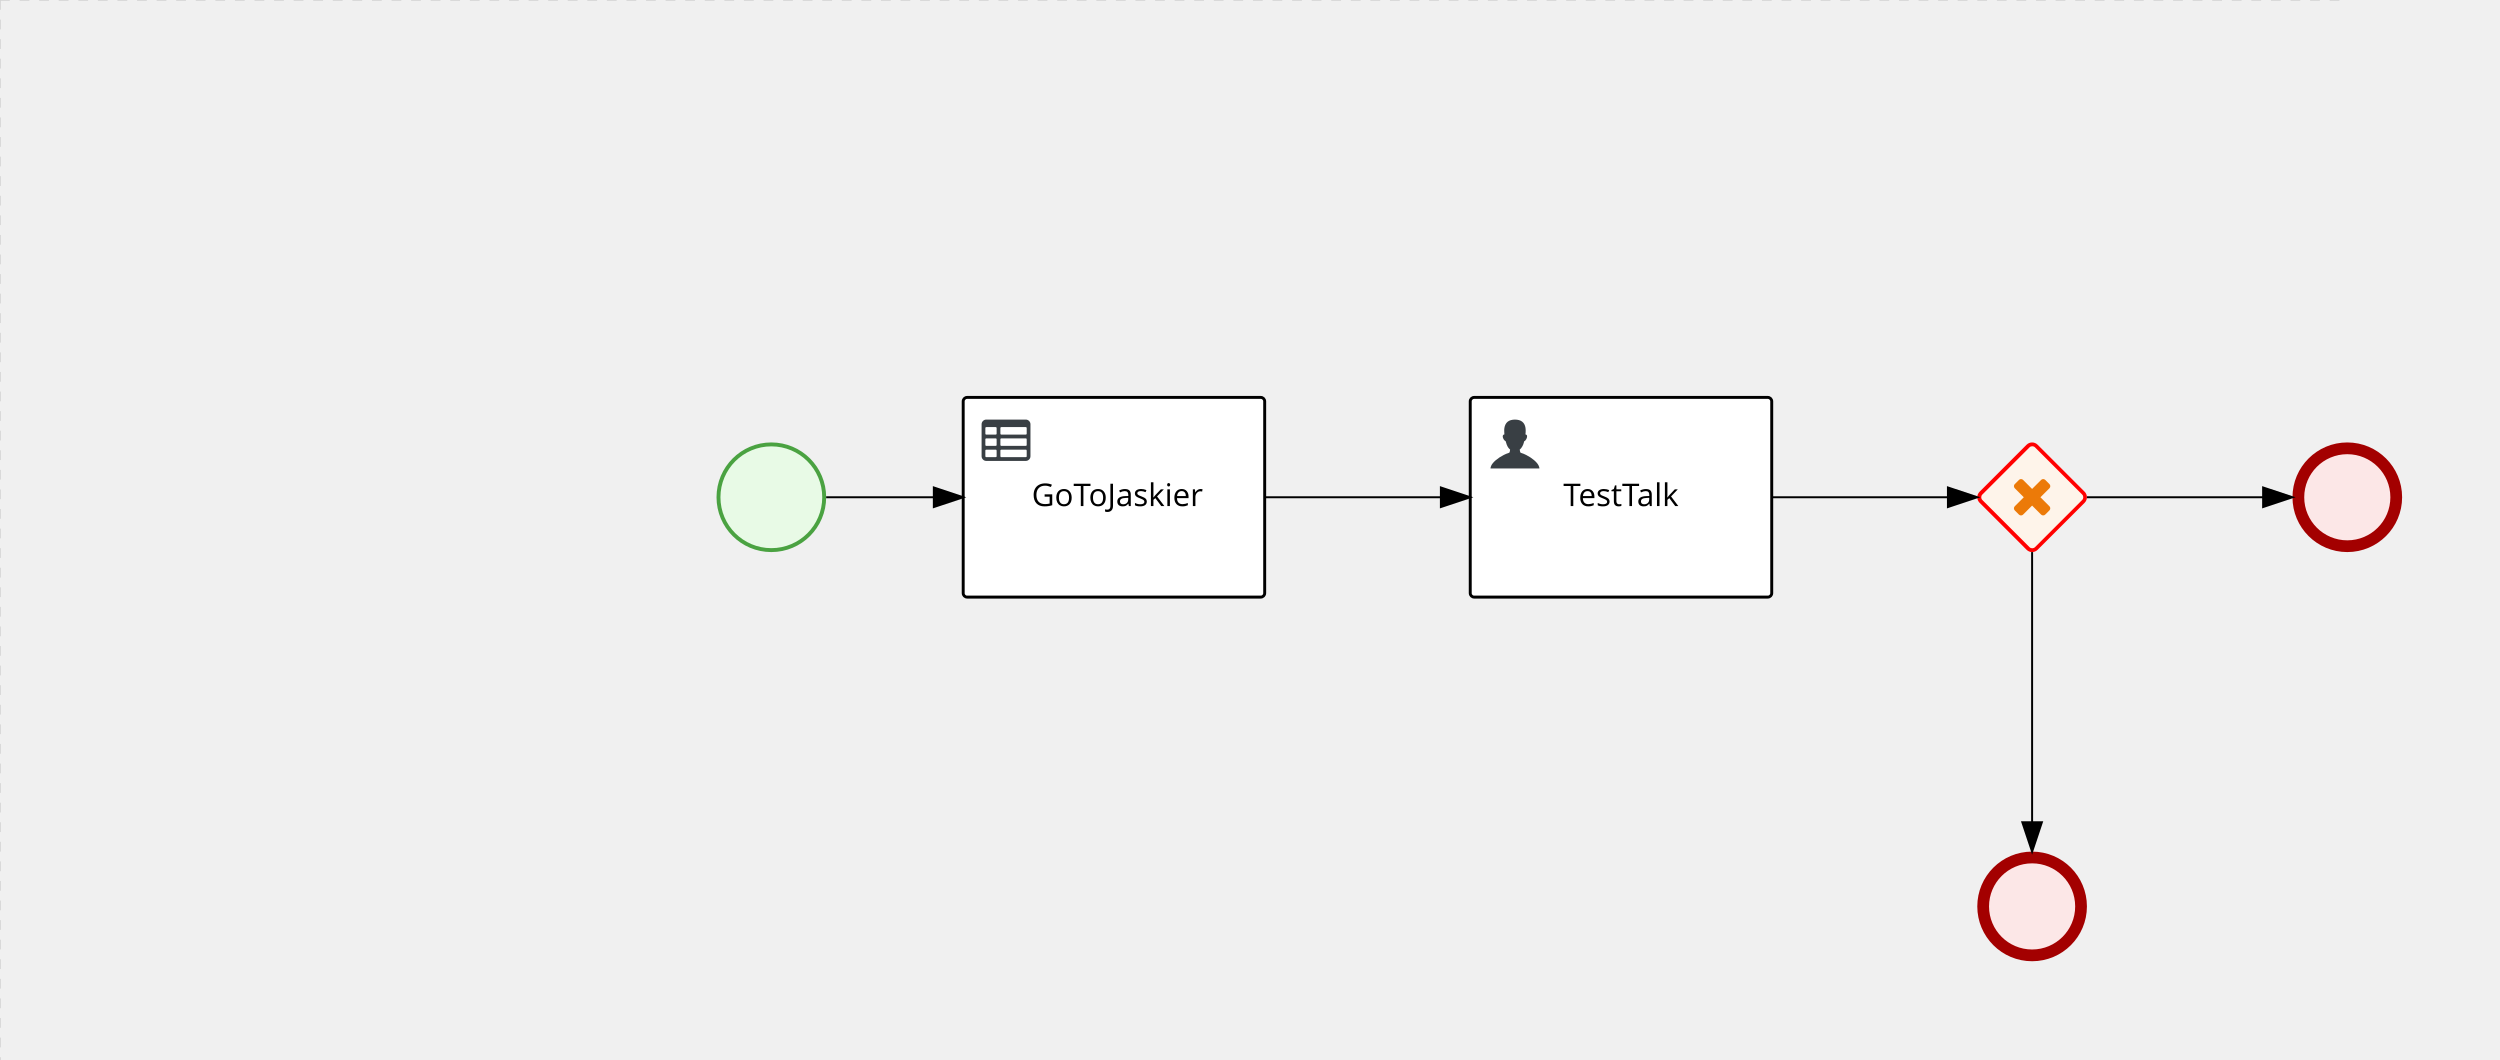
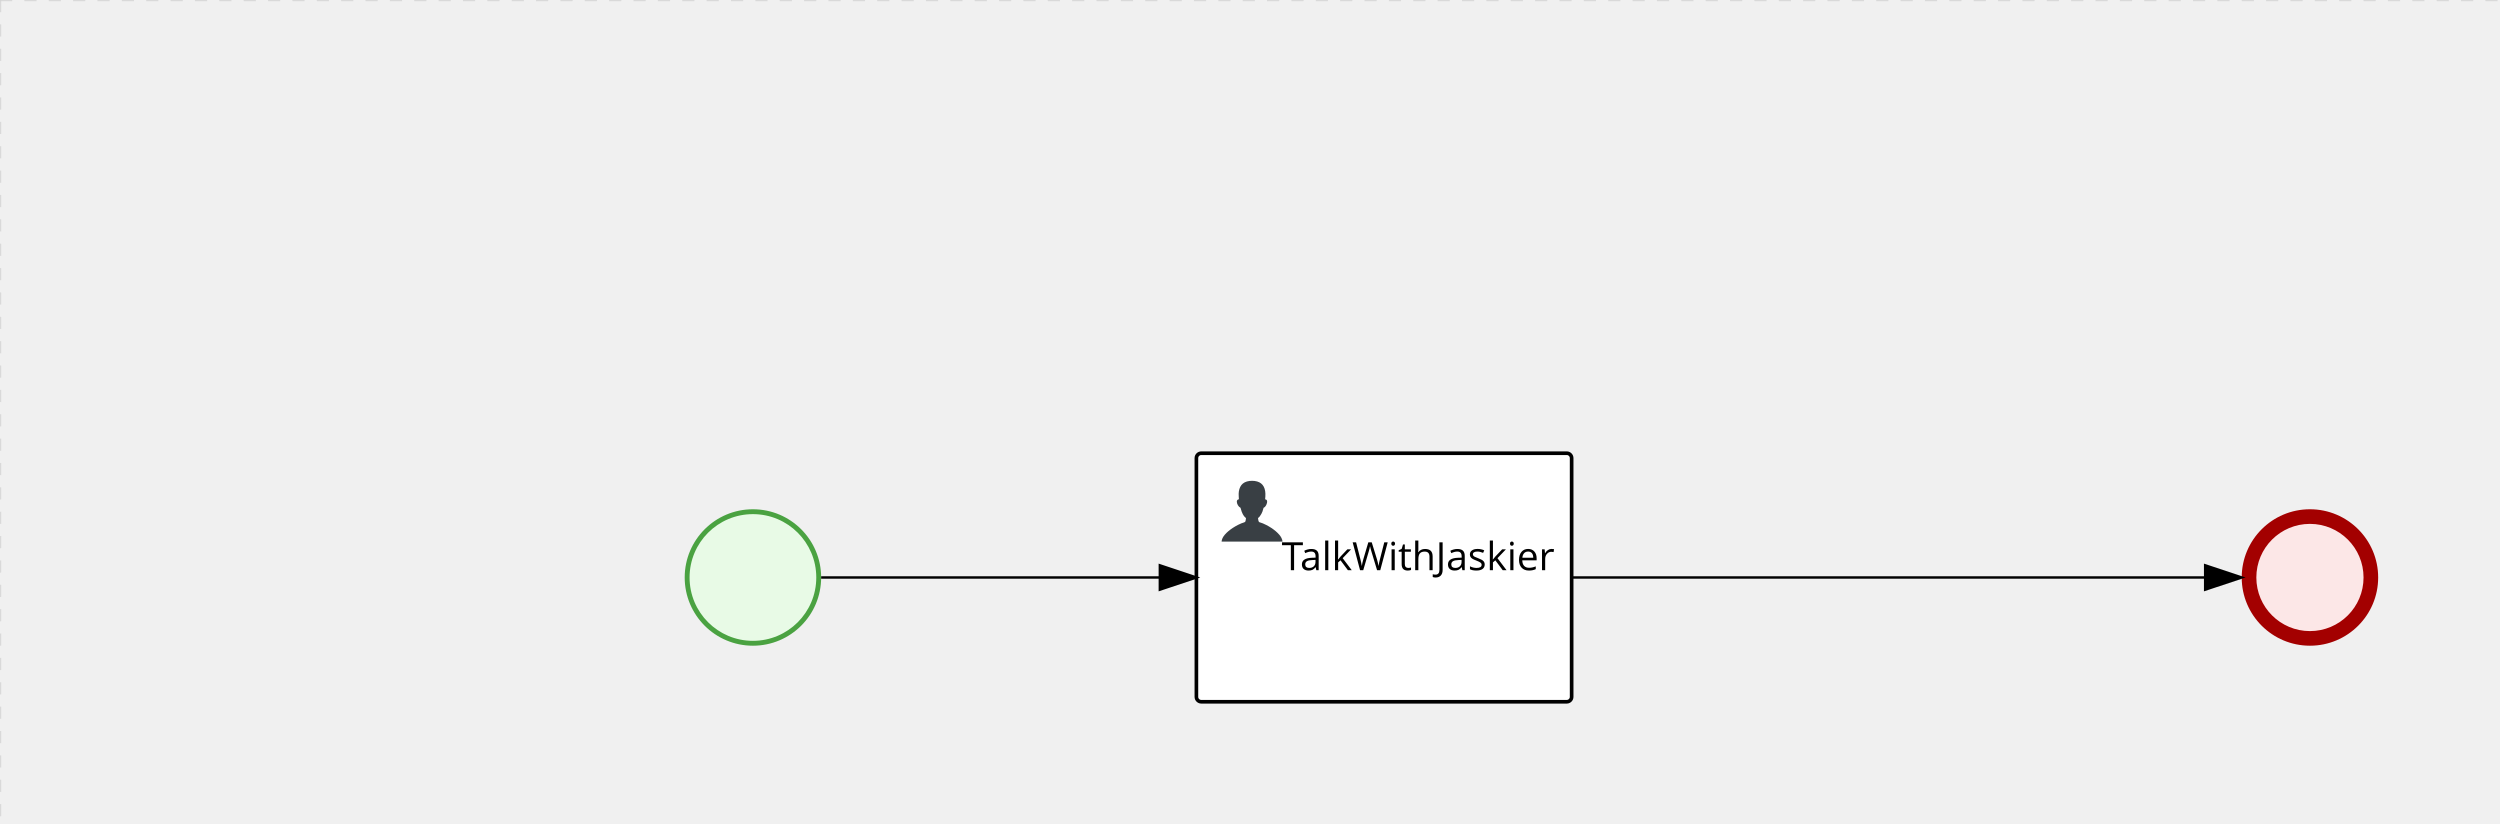
- <svg xmlns="http://www.w3.org/2000/svg" version="1.1" width="1277" height="541" viewBox="0 0 1277 541">
+ <svg xmlns="http://www.w3.org/2000/svg" version="1.1" width="1026" height="338" viewBox="0 0 1026 338">
  <defs />
  <g transform="matrix(1,0,0,1,0,0)">
    <g>
      <g>
        <g>
          <path fill="none" stroke="#d3d3d3" paint-order="fill stroke markers" d=" M 0 0 L 1200 0" stroke-miterlimit="10" stroke-opacity="0.8" stroke-dasharray="5" />
        </g>
        <g>
          <path fill="none" stroke="#d3d3d3" paint-order="fill stroke markers" d=" M 0 0 L 0 800" stroke-miterlimit="10" stroke-opacity="0.8" stroke-dasharray="5" />
        </g>
      </g>
-       <g id="_77F7E080-2555-436B-BF52-D89C34657E6E" bpmn2nodeid="_77F7E080-2555-436B-BF52-D89C34657E6E" transform="matrix(1,0,0,1,1010,435)">
+       <g id="_DAFBB2BD-476E-4E87-8AC1-1C0683ED2C72" bpmn2nodeid="_DAFBB2BD-476E-4E87-8AC1-1C0683ED2C72" transform="matrix(1,0,0,1,281,209)">
        <g>
          <path fill="none" stroke="none" />
        </g>
        <g transform="matrix(0.125,0,0,0.125,0,0)">
          <g transform="matrix(1,0,0,1,0,0)">
-             <path fill="#fce7e7" stroke="none" id="_77F7E080-2555-436B-BF52-D89C34657E6E?shapeType=BACKGROUND" paint-order="stroke fill markers" d=" M 0 0 M 444 224 C 444 263.9 434.2 300.8 414.4 334.5 C 394.7 368.2 368 394.9 334.4 414.5 C 300.8 434.1 263.9 444 224 444 C 184.1 444 147.2 434.2 113.5 414.4 C 79.8 394.7 53.1 368 33.5 334.4 C 13.9 300.8 4 263.9 4 224 C 4 184.1 13.8 147.2 33.6 113.5 C 53.4 79.8 80.1 53.1 113.6 33.5 C 147.1 13.9 184.1 4 224 4 C 263.9 4 300.8 13.8 334.5 33.6 C 368.2 53.4 394.9 80.1 414.5 113.6 C 434.1 147.1 444 184.1 444 224 Z" />
+             <path fill="#e8fae6" stroke="none" id="_DAFBB2BD-476E-4E87-8AC1-1C0683ED2C72?shapeType=BACKGROUND" paint-order="stroke fill markers" d=" M 0 0 M 444 224 C 444 263.9 434.2 300.8 414.4 334.5 C 394.7 368.2 368 394.9 334.4 414.5 C 300.8 434.1 263.9 444 224 444 C 184.1 444 147.2 434.2 113.5 414.4 C 79.8 394.7 53.1 368 33.5 334.4 C 13.9 300.8 4 263.9 4 224 C 4 184.1 13.8 147.2 33.6 113.5 C 53.4 79.8 80.1 53.1 113.6 33.5 C 147.1 13.9 184.1 4 224 4 C 263.9 4 300.8 13.8 334.5 33.6 C 368.2 53.4 394.9 80.1 414.5 113.6 C 434.1 147.1 444 184.1 444 224 Z" />
          </g>
          <g>
            <g transform="matrix(1,0,0,1,0,0)">
              <g transform="matrix(1,0,0,1,0,0)">
-                 <path fill="#a30000" stroke="none" id="_77F7E080-2555-436B-BF52-D89C34657E6E?shapeType=BORDER&amp;renderType=FILL" paint-order="stroke fill markers" d=" M 0 0 M 224 0 C 100.3 0 0 100.3 0 224 C 0 347.7 100.3 448 224 448 C 347.7 448 448 347.7 448 224 C 448 100.3 347.7 0 224 0 Z M 0 0 M 224 400 C 126.8 400 48 321.2 48 224 C 48 126.8 126.8 48 224 48 C 321.2 48 400 126.8 400 224 C 400 321.2 321.2 400 224 400 Z" />
+                 <path fill="rgb(74,162,65)" stroke="none" id="_DAFBB2BD-476E-4E87-8AC1-1C0683ED2C72?shapeType=BORDER&amp;renderType=FILL" paint-order="stroke fill markers" d=" M 0 0 M 224 0 C 100.3 0 0 100.3 0 224 C 0 347.7 100.3 448 224 448 C 347.7 448 448 347.7 448 224 C 448 100.3 347.7 0 224 0 Z M 0 0 M 224 432 C 109.1 432 16 338.9 16 224 C 16 109.1 109.1 16 224 16 C 338.9 16 432 109.1 432 224 C 432 338.9 338.9 432 224 432 Z" />
              </g>
            </g>
          </g>
        </g>
        <g transform="matrix(1,0,0,1,28,61)" />
      </g>
-       <g id="_1830F506-E8AD-4832-87A5-28683B6F2C89" bpmn2nodeid="_1830F506-E8AD-4832-87A5-28683B6F2C89" transform="matrix(1,0,0,1,1171,226)">
-         <g>
-           <path fill="none" stroke="none" />
-         </g>
-         <g transform="matrix(0.125,0,0,0.125,0,0)">
-           <g transform="matrix(1,0,0,1,0,0)">
-             <path fill="#fce7e7" stroke="none" id="_1830F506-E8AD-4832-87A5-28683B6F2C89?shapeType=BACKGROUND" paint-order="stroke fill markers" d=" M 0 0 M 444 224 C 444 263.9 434.2 300.8 414.4 334.5 C 394.7 368.2 368 394.9 334.4 414.5 C 300.8 434.1 263.9 444 224 444 C 184.1 444 147.2 434.2 113.5 414.4 C 79.8 394.7 53.1 368 33.5 334.4 C 13.9 300.8 4 263.9 4 224 C 4 184.1 13.8 147.2 33.6 113.5 C 53.4 79.8 80.1 53.1 113.6 33.5 C 147.1 13.9 184.1 4 224 4 C 263.9 4 300.8 13.8 334.5 33.6 C 368.2 53.4 394.9 80.1 414.5 113.6 C 434.1 147.1 444 184.1 444 224 Z" />
-           </g>
-           <g>
-             <g transform="matrix(1,0,0,1,0,0)">
-               <g transform="matrix(1,0,0,1,0,0)">
-                 <path fill="#a30000" stroke="none" id="_1830F506-E8AD-4832-87A5-28683B6F2C89?shapeType=BORDER&amp;renderType=FILL" paint-order="stroke fill markers" d=" M 0 0 M 224 0 C 100.3 0 0 100.3 0 224 C 0 347.7 100.3 448 224 448 C 347.7 448 448 347.7 448 224 C 448 100.3 347.7 0 224 0 Z M 0 0 M 224 400 C 126.8 400 48 321.2 48 224 C 48 126.8 126.8 48 224 48 C 321.2 48 400 126.8 400 224 C 400 321.2 321.2 400 224 400 Z" />
-               </g>
-             </g>
-           </g>
-         </g>
-         <g transform="matrix(1,0,0,1,28,61)" />
-       </g>
-       <g id="_09593A53-92D4-4B74-B5DE-334B8B5A54A9" bpmn2nodeid="_09593A53-92D4-4B74-B5DE-334B8B5A54A9" transform="matrix(1,0,0,1,1010,226)">
-         <g>
-           <path fill="none" stroke="none" />
-         </g>
-         <g transform="matrix(0.125,0,0,0.125,0,0)">
-           <g transform="matrix(1,0,0,1,0,0)">
-             <path fill="#fef4ea" stroke="none" id="_09593A53-92D4-4B74-B5DE-334B8B5A54A9?shapeType=BACKGROUND" paint-order="stroke fill markers" d=" M 0 0 M 224.4 4.3 C 216.4 4.3 208.4 7.3 202.3 13.4 L 13.5 202.2 C 1.3 214.4 1.3 234.2 13.5 246.4 L 202.2 435.1 C 208.3 441.2 216.4 444.2 224.3 444.2 C 232.2 444.2 240.3 441.2 246.4 435.1 L 435.1 246.4 C 447.3 234.2 447.3 214.4 435.1 202.2 L 246.5 13.4 C 240.4 7.3 232.4 4.3 224.4 4.3 L 224.4 4.3 Z" />
-           </g>
-           <g>
-             <g transform="matrix(1,0,0,1,0,0)">
-               <g transform="matrix(1,0,0,1,0,0)">
-                 <path fill="rgb(255,0,0)" stroke="none" id="_09593A53-92D4-4B74-B5DE-334B8B5A54A9?shapeType=BORDER&amp;renderType=FILL" paint-order="stroke fill markers" d=" M 0 0 M 20.8 212.7 L 213.3 20.2 C 219.6 13.9 229.7 13.9 235.9 20.2 L 428.4 212.7 C 434.7 219 434.7 229.1 428.4 235.3 L 235.9 427.8 C 229.6 434.1 219.5 434.1 213.3 427.8 L 20.8 235.3 C 14.5 229.1 14.5 218.9 20.8 212.7 L 20.8 212.7 Z M 0 0 M 0 224 C 0 232.1 3.1 240.3 9.3 246.5 L 201.5 438.7 C 213.9 451.1 234.1 451.1 246.5 438.7 L 438.7 246.5 C 444.9 240.3 448 232.1 448 224 C 448 215.9 444.9 207.7 438.7 201.5 L 246.5 9.3 C 234.1 -3.1 213.9 -3.1 201.5 9.3 L 9.3 201.5 C 3.1 207.7 0 215.9 0 224 L 0 224 Z" />
-               </g>
-             </g>
-           </g>
-           <g>
-             <g transform="matrix(1,0,0,1,0,0)">
-               <g transform="matrix(1,0,0,1,0,0)">
-                 <path fill="#ec7a08" stroke="none" id="_09593A53-92D4-4B74-B5DE-334B8B5A54A9_exclusive" paint-order="stroke fill markers" d=" M 0 0 M 298.2 269.2 C 298.2 272.6 297.1 275.3 294.7 277.7 L 277.7 294.7 C 275.3 297.1 272.6 298.2 269.2 298.2 C 265.8 298.2 263.1 297.1 260.7 294.7 L 224 258 L 187.2 294.8 C 184.8 297.2 182.1 298.3 178.7 298.3 C 175.3 298.3 172.6 297.2 170.2 294.8 L 153.2 277.8 C 150.8 275.4 149.7 272.7 149.7 269.3 C 149.7 265.9 150.8 263.2 153.2 260.8 L 190 224 L 153.2 187.2 C 150.8 184.8 149.7 182 149.7 178.7 C 149.7 175.3 150.8 172.5 153.2 170.2 L 170.2 153.2 C 172.6 150.8 175.3 149.7 178.7 149.7 C 182.1 149.7 184.8 150.8 187.2 153.2 L 224 190 L 260.8 153.2 C 263.2 150.8 265.9 149.7 269.3 149.7 C 272.7 149.7 275.4 150.8 277.8 153.2 L 294.8 170.2 C 297.2 172.5 298.3 175.3 298.3 178.7 C 298.3 182 297.2 184.8 294.8 187.2 L 258 224 L 294.8 260.8 C 297.1 263.1 298.2 265.9 298.2 269.2 Z" />
-               </g>
-             </g>
-           </g>
-         </g>
-         <g transform="matrix(1,0,0,1,28,61)" />
-       </g>
-       <g id="_4FBE3437-C55A-4848-B5BF-FAD05A516461" bpmn2nodeid="_4FBE3437-C55A-4848-B5BF-FAD05A516461">
-         <g>
-           <path fill="none" stroke="#000000" paint-order="fill stroke markers" d=" M 1066 254 L 1156 254" stroke-miterlimit="10" stroke-dasharray="" />
-         </g>
-         <g transform="matrix(1,0,0,1,1066,254)" />
-         <g transform="matrix(6.123233995736766e-17,1,-1,6.123233995736766e-17,1171,249)">
-           <path fill="#000000" stroke="#000000" paint-order="fill stroke markers" d=" M 10 15 L 0 15 L 5 0 Z" stroke-miterlimit="10" stroke-dasharray="" />
-         </g>
-         <g transform="matrix(1,0,0,1,1066,244)" />
-       </g>
-       <g id="_F19AA285-250E-4A4E-91A1-F4C3A0FA3B0C" bpmn2nodeid="_F19AA285-250E-4A4E-91A1-F4C3A0FA3B0C">
-         <g>
-           <path fill="none" stroke="#000000" paint-order="fill stroke markers" d=" M 1038 282 L 1038 420" stroke-miterlimit="10" stroke-dasharray="" />
-         </g>
-         <g transform="matrix(1,0,0,1,1038,282)" />
-         <g transform="matrix(-1,1.2246467991473532e-16,-1.2246467991473532e-16,-1,1043,435)">
-           <path fill="#000000" stroke="#000000" paint-order="fill stroke markers" d=" M 10 15 L 0 15 L 5 0 Z" stroke-miterlimit="10" stroke-dasharray="" />
-         </g>
-         <g transform="matrix(1,0,0,1,1048,358.5)" />
-       </g>
-       <g transform="matrix(1,0,0,1,1010,435)" />
-       <g transform="matrix(1,0,0,1,1171,226)" />
-       <g transform="matrix(1,0,0,1,1010,226)" />
-       <g id="_AC49EA93-C9BC-4670-A951-CE3DBA4C6892" bpmn2nodeid="_AC49EA93-C9BC-4670-A951-CE3DBA4C6892" transform="matrix(1,0,0,1,751,203)">
+       <g transform="matrix(1,0,0,1,281,209)" />
+       <g id="_7F59CC30-43DF-49CC-982E-DDE4C0287242" bpmn2nodeid="_7F59CC30-43DF-49CC-982E-DDE4C0287242" transform="matrix(1,0,0,1,491,186)">
        <g>
          <path fill="none" stroke="none" />
        </g>
        <g transform="matrix(1,0,0,1,0,0)">
-           <path fill="#ffffff" stroke="none" id="_AC49EA93-C9BC-4670-A951-CE3DBA4C6892?shapeType=BACKGROUND" paint-order="stroke fill markers" d=" M 2 0 L 152 0 L 152 0 A 2 2 0 0 1 154 2 L 154 100 L 154 100 A 2 2 0 0 1 152 102 L 2 102 L 2 102 A 2 2 0 0 1 0 100 L 0 2 L 0 2 A 2 2 0 0 1 2 0 Z" />
+           <path fill="#ffffff" stroke="none" id="_7F59CC30-43DF-49CC-982E-DDE4C0287242?shapeType=BACKGROUND" paint-order="stroke fill markers" d=" M 2 0 L 152 0 L 152 0 A 2 2 0 0 1 154 2 L 154 100 L 154 100 A 2 2 0 0 1 152 102 L 2 102 L 2 102 A 2 2 0 0 1 0 100 L 0 2 L 0 2 A 2 2 0 0 1 2 0 Z" />
        </g>
        <g transform="matrix(1,0,0,1,0,0)">
-           <path fill="none" stroke="rgb(0,0,0)" id="_AC49EA93-C9BC-4670-A951-CE3DBA4C6892?shapeType=BORDER&amp;renderType=STROKE" paint-order="fill stroke markers" d=" M 2 0 L 152 0 L 152 0 A 2 2 0 0 1 154 2 L 154 100 L 154 100 A 2 2 0 0 1 152 102 L 2 102 L 2 102 A 2 2 0 0 1 0 100 L 0 2 L 0 2 A 2 2 0 0 1 2 0 Z" stroke-miterlimit="10" stroke-width="1.5" stroke-dasharray="" />
+           <path fill="none" stroke="rgb(0,0,0)" id="_7F59CC30-43DF-49CC-982E-DDE4C0287242?shapeType=BORDER&amp;renderType=STROKE" paint-order="fill stroke markers" d=" M 2 0 L 152 0 L 152 0 A 2 2 0 0 1 154 2 L 154 100 L 154 100 A 2 2 0 0 1 152 102 L 2 102 L 2 102 A 2 2 0 0 1 0 100 L 0 2 L 0 2 A 2 2 0 0 1 2 0 Z" stroke-miterlimit="10" stroke-width="1.5" stroke-dasharray="" />
        </g>
        <g>
          <g transform="matrix(0.06,0,0,0.06,9.4,9.4)">
            <g transform="matrix(1,0,0,1,0,0)">
-               <path fill="#393f44" stroke="none" id="_AC49EA93-C9BC-4670-A951-CE3DBA4C6892_task__GyKt__MjBj" paint-order="stroke fill markers" d=" M 0 0 M 16 445.21 C 16 440.869 18.784 431.129 22.001 424.217 C 35.768 394.64 77.283 359.28 129 333.084 C 144.516 325.224 157.347 319.964 167.807 317.174 C 171.932 316.074 175.729 314.414 176.525 313.363 C 178.894 310.234 180.914 302.908 181.727 294.5 L 182.5 286.5 L 178.507 283.455 C 166.303 274.146 154.284 251.678 148.04 226.5 C 145.611 216.707 145.056 215.462 142.984 215.158 C 141.703 214.97 138.083 212.243 134.939 209.099 C 123.233 197.393 116.891 177.376 121.44 166.49 C 123.002 162.751 128.155 159.01 131.75 159.004 C 134.448 159 134.471 158.603 132.914 138.788 C 130.927 113.496 134.279 92.265 143.132 74.076 C 152.232 55.38 167.569 42.882 189.049 36.66 C 210.203 30.532 237.797 30.532 258.951 36.66 C 300.042 48.563 318.958 83.806 314.955 141 C 314.32 150.075 313.624 157.788 313.409 158.14 C 313.194 158.493 314.575 159.073 316.479 159.43 C 328.929 161.766 330.986 177.018 321.496 196.621 C 316.903 206.109 309.357 214.508 304.817 215.185 C 303.023 215.453 302.293 217.146 299.943 226.5 C 296.659 239.567 294.474 245.305 287.948 257.995 C 282.491 268.606 273.035 281.109 268.108 284.229 L 264.871 286.278 L 265.518 292.889 C 266.345 301.33 268.639 309.871 270.877 312.837 C 272.067 314.415 275.002 315.79 280.063 317.139 C 291.069 320.075 303.617 325.274 321 334.102 C 369.815 358.891 410.848 393.758 425.032 422.5 C 429.07 430.682 432 440.232 432 445.21 L 432 448 L 224 448 L 16 448 L 16 445.21 Z" />
+               <path fill="#393f44" stroke="none" id="_7F59CC30-43DF-49CC-982E-DDE4C0287242_task__GyKt__MjBj" paint-order="stroke fill markers" d=" M 0 0 M 16 445.21 C 16 440.869 18.784 431.129 22.001 424.217 C 35.768 394.64 77.283 359.28 129 333.084 C 144.516 325.224 157.347 319.964 167.807 317.174 C 171.932 316.074 175.729 314.414 176.525 313.363 C 178.894 310.234 180.914 302.908 181.727 294.5 L 182.5 286.5 L 178.507 283.455 C 166.303 274.146 154.284 251.678 148.04 226.5 C 145.611 216.707 145.056 215.462 142.984 215.158 C 141.703 214.97 138.083 212.243 134.939 209.099 C 123.233 197.393 116.891 177.376 121.44 166.49 C 123.002 162.751 128.155 159.01 131.75 159.004 C 134.448 159 134.471 158.603 132.914 138.788 C 130.927 113.496 134.279 92.265 143.132 74.076 C 152.232 55.38 167.569 42.882 189.049 36.66 C 210.203 30.532 237.797 30.532 258.951 36.66 C 300.042 48.563 318.958 83.806 314.955 141 C 314.32 150.075 313.624 157.788 313.409 158.14 C 313.194 158.493 314.575 159.073 316.479 159.43 C 328.929 161.766 330.986 177.018 321.496 196.621 C 316.903 206.109 309.357 214.508 304.817 215.185 C 303.023 215.453 302.293 217.146 299.943 226.5 C 296.659 239.567 294.474 245.305 287.948 257.995 C 282.491 268.606 273.035 281.109 268.108 284.229 L 264.871 286.278 L 265.518 292.889 C 266.345 301.33 268.639 309.871 270.877 312.837 C 272.067 314.415 275.002 315.79 280.063 317.139 C 291.069 320.075 303.617 325.274 321 334.102 C 369.815 358.891 410.848 393.758 425.032 422.5 C 429.07 430.682 432 440.232 432 445.21 L 432 448 L 224 448 L 16 448 L 16 445.21 Z" />
            </g>
          </g>
        </g>
        <g transform="matrix(1,0,0,1,4.04,13.68)">
          <g transform="matrix(0.04,0,0,0.04,63.36,69.12)">
            <g transform="matrix(1,0,0,1,0,0)">
              <path fill="none" stroke="none" />
            </g>
            <g transform="matrix(1,0,0,1,0,0)">
              <path fill="none" stroke="none" />
            </g>
          </g>
        </g>
-         <g transform="matrix(1,0,0,1,47.54688,43.5)">
-           <text fill="#000000" stroke="none" font-family="Open Sans" font-size="12pt" font-style="normal" font-weight="normal" text-decoration="normal" x="29.453" y="12" text-anchor="middle" dominant-baseline="alphabetic">TestTalk</text>
+         <g transform="matrix(1,0,0,1,35,36)">
+           <text fill="#000000" stroke="none" font-family="Open Sans" font-size="12pt" font-style="normal" font-weight="normal" text-decoration="normal" x="56" y="12" text-anchor="middle" dominant-baseline="alphabetic">TalkWithJaskier</text>
        </g>
      </g>
-       <g id="_9A35ED3B-6D4F-4A7B-8CCA-A4B9A5B2A29A" bpmn2nodeid="_9A35ED3B-6D4F-4A7B-8CCA-A4B9A5B2A29A">
+       <g id="_7C41607A-90FC-446A-82ED-A29CBDF6492E" bpmn2nodeid="_7C41607A-90FC-446A-82ED-A29CBDF6492E">
        <g>
-           <path fill="none" stroke="#000000" paint-order="fill stroke markers" d=" M 905 254 L 995 254" stroke-miterlimit="10" stroke-dasharray="" />
+           <path fill="none" stroke="rgb(0,0,0)" paint-order="fill stroke markers" d=" M 337 237 L 476 237" stroke-miterlimit="10" stroke-dasharray="" />
        </g>
-         <g transform="matrix(1,0,0,1,905,254)" />
-         <g transform="matrix(6.123233995736766e-17,1,-1,6.123233995736766e-17,1010,249)">
-           <path fill="#000000" stroke="#000000" paint-order="fill stroke markers" d=" M 10 15 L 0 15 L 5 0 Z" stroke-miterlimit="10" stroke-dasharray="" />
-         </g>
-         <g transform="matrix(1,0,0,1,905,244)" />
-       </g>
-       <g transform="matrix(1,0,0,1,751,203)" />
-       <g id="_51781C03-E897-4BA6-839A-D356070D0D28" bpmn2nodeid="_51781C03-E897-4BA6-839A-D356070D0D28" transform="matrix(1,0,0,1,492,203)">
-         <g>
-           <path fill="none" stroke="none" />
-         </g>
-         <g transform="matrix(1,0,0,1,0,0)">
-           <path fill="#ffffff" stroke="none" id="_51781C03-E897-4BA6-839A-D356070D0D28?shapeType=BACKGROUND" paint-order="stroke fill markers" d=" M 2 0 L 152 0 L 152 0 A 2 2 0 0 1 154 2 L 154 100 L 154 100 A 2 2 0 0 1 152 102 L 2 102 L 2 102 A 2 2 0 0 1 0 100 L 0 2 L 0 2 A 2 2 0 0 1 2 0 Z" />
-         </g>
-         <g transform="matrix(1,0,0,1,0,0)">
-           <path fill="none" stroke="rgb(0,0,0)" id="_51781C03-E897-4BA6-839A-D356070D0D28?shapeType=BORDER&amp;renderType=STROKE" paint-order="fill stroke markers" d=" M 2 0 L 152 0 L 152 0 A 2 2 0 0 1 154 2 L 154 100 L 154 100 A 2 2 0 0 1 152 102 L 2 102 L 2 102 A 2 2 0 0 1 0 100 L 0 2 L 0 2 A 2 2 0 0 1 2 0 Z" stroke-miterlimit="10" stroke-width="1.5" stroke-dasharray="" />
-         </g>
-         <g>
-           <g transform="matrix(0.06,0,0,0.06,9.4,9.4)">
-             <g transform="matrix(1,0,0,1,0,0)">
-               <path fill="#393f44" stroke="none" id="_51781C03-E897-4BA6-839A-D356070D0D28_task__xR64__dtAd" paint-order="stroke fill markers" d=" M 0 0 M 128 344 L 128 296 C 128 293.7 127.2 291.8 125.8 290.2 C 124.4 288.6 122.4 288 120 288 L 40 288 C 37.7 288 35.8 288.8 34.2 290.2 C 32.6 291.6 32 293.7 32 296 L 32 344 C 32 346.3 32.8 348.2 34.2 349.8 C 35.6 351.4 37.6 352 40 352 L 120 352 C 122.3 352 124.2 351.2 125.8 349.8 C 127.4 348.4 128 346.3 128 344 Z M 0 0 M 128 248 L 128 200 C 128 197.7 127.2 195.8 125.8 194.2 C 124.4 192.6 122.4 192 120 192 L 40 192 C 37.7 192 35.8 192.8 34.2 194.2 C 32.6 195.6 32 197.7 32 200 L 32 248 C 32 250.3 32.8 252.2 34.2 253.8 C 35.6 255.4 37.6 256 40 256 L 120 256 C 122.3 256 124.2 255.2 125.8 253.8 C 127.4 252.4 128 250.3 128 248 Z M 0 0 M 376 352 C 378.3 352 380.2 351.2 381.8 349.8 C 383.4 348.4 384 346.4 384 344 L 384 296 C 384 293.7 383.2 291.8 381.8 290.2 C 380.4 288.6 378.4 288 376 288 L 168 288 C 165.7 288 163.8 288.8 162.2 290.2 C 160.6 291.6 160 293.6 160 296 L 160 344 C 160 346.3 160.8 348.2 162.2 349.8 C 163.6 351.4 165.6 352 168 352 L 376 352 Z M 0 0 M 128 152 L 128 104 C 128 101.7 127.2 99.8 125.8 98.2 C 124.4 96.6 122.3 96 120 96 L 40 96 C 37.7 96 35.8 96.8 34.2 98.2 C 32.6 99.6 32 101.7 32 104 L 32 152 C 32 154.3 32.8 156.2 34.2 157.8 C 35.6 159.4 37.6 160 40 160 L 120 160 C 122.3 160 124.2 159.2 125.8 157.8 C 127.4 156.4 128 154.3 128 152 Z M 0 0 M 376 256 C 378.3 256 380.2 255.2 381.8 253.8 C 383.4 252.4 384 250.4 384 248 L 384 200 C 384 197.7 383.2 195.8 381.8 194.2 C 380.4 192.6 378.4 192 376 192 L 168 192 C 165.7 192 163.8 192.8 162.2 194.2 C 160.6 195.6 160 197.6 160 200 L 160 248 C 160 250.3 160.8 252.2 162.2 253.8 C 163.6 255.4 165.6 256 168 256 L 376 256 Z M 0 0 M 376 160 C 378.3 160 380.2 159.2 381.8 157.8 C 383.4 156.4 384 154.4 384 152 L 384 104 C 384 101.7 383.2 99.8 381.8 98.2 C 380.4 96.6 378.3 96 376 96 L 168 96 C 165.7 96 163.8 96.8 162.2 98.2 C 160.6 99.6 160 101.6 160 104 L 160 152 C 160 154.3 160.8 156.2 162.2 157.8 C 163.6 159.4 165.6 160 168 160 L 376 160 Z M 0 0 M 416 72 L 416 344 C 416 355 412.1 364.4 404.2 372.2 C 396.3 380 387 384 376 384 L 40 384 C 29 384 19.6 380.1 11.8 372.2 C 4 364.3 0 355 0 344 L 0 72 C 0 61 3.9 51.6 11.8 43.8 C 19.7 36 29 32 40 32 L 376 32 C 387 32 396.4 35.9 404.2 43.8 C 412 51.7 416 61 416 72 Z" />
-             </g>
-           </g>
-         </g>
-         <g transform="matrix(1,0,0,1,35,43.5)">
-           <text fill="#000000" stroke="none" font-family="Open Sans" font-size="12pt" font-style="normal" font-weight="normal" text-decoration="normal" x="43.734" y="12" text-anchor="middle" dominant-baseline="alphabetic">GoToJaskier</text>
-         </g>
-       </g>
-       <g transform="matrix(1,0,0,1,492,203)" />
-       <g id="_5C6CE18C-4F6E-4492-895D-F2241FBA43F1" bpmn2nodeid="_5C6CE18C-4F6E-4492-895D-F2241FBA43F1">
-         <g>
-           <path fill="none" stroke="rgb(0,0,0)" paint-order="fill stroke markers" d=" M 646 254 L 736 254" stroke-miterlimit="10" stroke-dasharray="" />
-         </g>
-         <g transform="matrix(1,0,0,1,646,254)" />
-         <g transform="matrix(6.123233995736766e-17,1,-1,6.123233995736766e-17,751,249)">
+         <g transform="matrix(1,0,0,1,337,237)" />
+         <g transform="matrix(6.123233995736766e-17,1,-1,6.123233995736766e-17,491,232)">
          <path fill="rgb(0,0,0)" stroke="rgb(0,0,0)" paint-order="fill stroke markers" d=" M 10 15 L 0 15 L 5 0 Z" stroke-miterlimit="10" stroke-dasharray="" />
        </g>
-         <g transform="matrix(1,0,0,1,646,244)" />
+         <g transform="matrix(1,0,0,1,337,227)" />
      </g>
-       <g id="_50D51B0E-FBD3-4B3E-8D61-A777CDB7DA3A" bpmn2nodeid="_50D51B0E-FBD3-4B3E-8D61-A777CDB7DA3A" transform="matrix(1,0,0,1,366,226)">
+       <g id="_91428255-1338-4A9A-B798-C8CCBF6D3D6B" bpmn2nodeid="_91428255-1338-4A9A-B798-C8CCBF6D3D6B" transform="matrix(1,0,0,1,920,209)">
        <g>
          <path fill="none" stroke="none" />
        </g>
        <g transform="matrix(0.125,0,0,0.125,0,0)">
          <g transform="matrix(1,0,0,1,0,0)">
-             <path fill="#e8fae6" stroke="none" id="_50D51B0E-FBD3-4B3E-8D61-A777CDB7DA3A?shapeType=BACKGROUND" paint-order="stroke fill markers" d=" M 0 0 M 444 224 C 444 263.9 434.2 300.8 414.4 334.5 C 394.7 368.2 368 394.9 334.4 414.5 C 300.8 434.1 263.9 444 224 444 C 184.1 444 147.2 434.2 113.5 414.4 C 79.8 394.7 53.1 368 33.5 334.4 C 13.9 300.8 4 263.9 4 224 C 4 184.1 13.8 147.2 33.6 113.5 C 53.4 79.8 80.1 53.1 113.6 33.5 C 147.1 13.9 184.1 4 224 4 C 263.9 4 300.8 13.8 334.5 33.6 C 368.2 53.4 394.9 80.1 414.5 113.6 C 434.1 147.1 444 184.1 444 224 Z" />
+             <path fill="#fce7e7" stroke="none" id="_91428255-1338-4A9A-B798-C8CCBF6D3D6B?shapeType=BACKGROUND" paint-order="stroke fill markers" d=" M 0 0 M 444 224 C 444 263.9 434.2 300.8 414.4 334.5 C 394.7 368.2 368 394.9 334.4 414.5 C 300.8 434.1 263.9 444 224 444 C 184.1 444 147.2 434.2 113.5 414.4 C 79.8 394.7 53.1 368 33.5 334.4 C 13.9 300.8 4 263.9 4 224 C 4 184.1 13.8 147.2 33.6 113.5 C 53.4 79.8 80.1 53.1 113.6 33.5 C 147.1 13.9 184.1 4 224 4 C 263.9 4 300.8 13.8 334.5 33.6 C 368.2 53.4 394.9 80.1 414.5 113.6 C 434.1 147.1 444 184.1 444 224 Z" />
          </g>
          <g>
            <g transform="matrix(1,0,0,1,0,0)">
              <g transform="matrix(1,0,0,1,0,0)">
-                 <path fill="rgb(74,162,65)" stroke="none" id="_50D51B0E-FBD3-4B3E-8D61-A777CDB7DA3A?shapeType=BORDER&amp;renderType=FILL" paint-order="stroke fill markers" d=" M 0 0 M 224 0 C 100.3 0 0 100.3 0 224 C 0 347.7 100.3 448 224 448 C 347.7 448 448 347.7 448 224 C 448 100.3 347.7 0 224 0 Z M 0 0 M 224 432 C 109.1 432 16 338.9 16 224 C 16 109.1 109.1 16 224 16 C 338.9 16 432 109.1 432 224 C 432 338.9 338.9 432 224 432 Z" />
+                 <path fill="rgb(163,0,0)" stroke="none" id="_91428255-1338-4A9A-B798-C8CCBF6D3D6B?shapeType=BORDER&amp;renderType=FILL" paint-order="stroke fill markers" d=" M 0 0 M 224 0 C 100.3 0 0 100.3 0 224 C 0 347.7 100.3 448 224 448 C 347.7 448 448 347.7 448 224 C 448 100.3 347.7 0 224 0 Z M 0 0 M 224 400 C 126.8 400 48 321.2 48 224 C 48 126.8 126.8 48 224 48 C 321.2 48 400 126.8 400 224 C 400 321.2 321.2 400 224 400 Z" />
              </g>
            </g>
          </g>
        </g>
        <g transform="matrix(1,0,0,1,28,61)" />
      </g>
-       <g id="_ADC60B92-BCF0-471B-8D43-54116D7E1E88" bpmn2nodeid="_ADC60B92-BCF0-471B-8D43-54116D7E1E88">
+       <g transform="matrix(1,0,0,1,920,209)" />
+       <g id="_C95059AD-DD64-4E63-8D31-F35CAB63B935" bpmn2nodeid="_C95059AD-DD64-4E63-8D31-F35CAB63B935">
        <g>
-           <path fill="none" stroke="rgb(0,0,0)" paint-order="fill stroke markers" d=" M 422 254 L 477 254" stroke-miterlimit="10" stroke-dasharray="" />
+           <path fill="none" stroke="rgb(0,0,0)" paint-order="fill stroke markers" d=" M 645 237 L 905 237" stroke-miterlimit="10" stroke-dasharray="" />
        </g>
-         <g transform="matrix(1,0,0,1,422,254)" />
-         <g transform="matrix(6.123233995736766e-17,1,-1,6.123233995736766e-17,492,249)">
+         <g transform="matrix(1,0,0,1,645,237)" />
+         <g transform="matrix(6.123233995736766e-17,1,-1,6.123233995736766e-17,920,232)">
          <path fill="rgb(0,0,0)" stroke="rgb(0,0,0)" paint-order="fill stroke markers" d=" M 10 15 L 0 15 L 5 0 Z" stroke-miterlimit="10" stroke-dasharray="" />
        </g>
-         <g transform="matrix(1,0,0,1,422,244)" />
+         <g transform="matrix(1,0,0,1,682.5,227)" />
      </g>
-       <g transform="matrix(1,0,0,1,366,226)" />
+       <g transform="matrix(1,0,0,1,491,186)" />
    </g>
  </g>
</svg>
